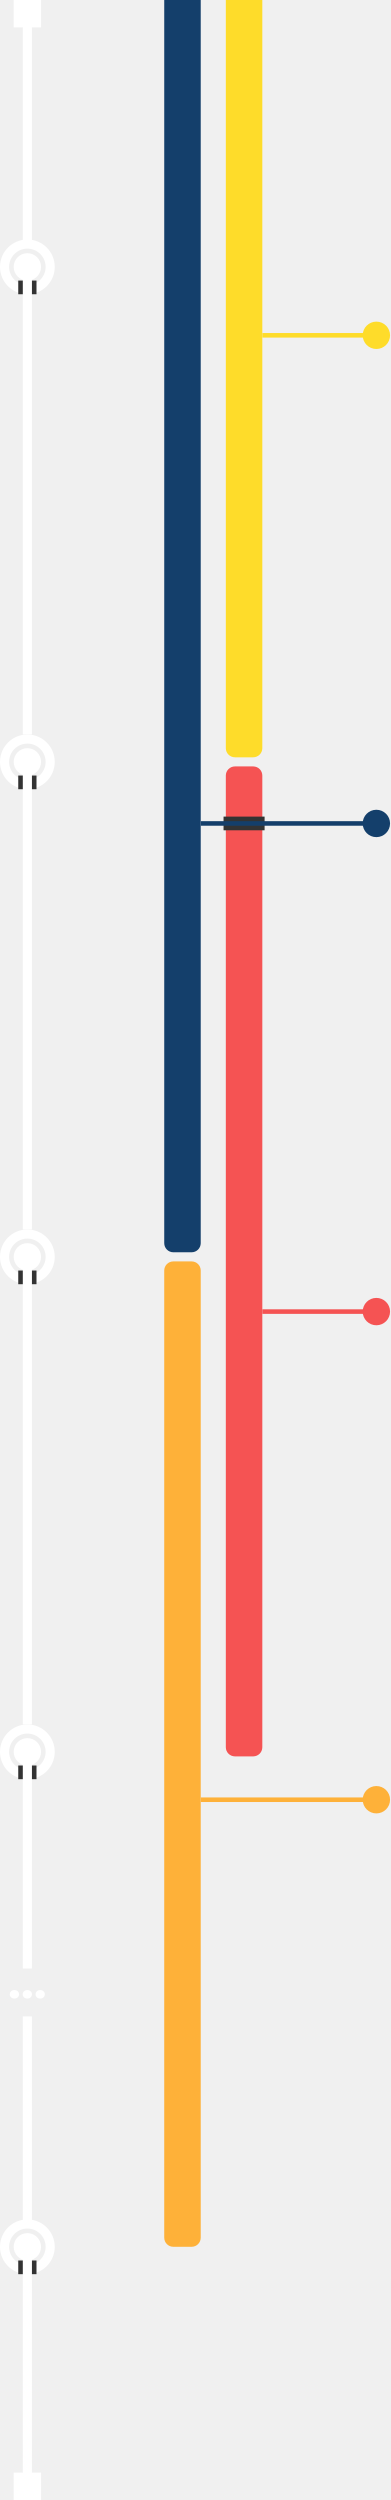
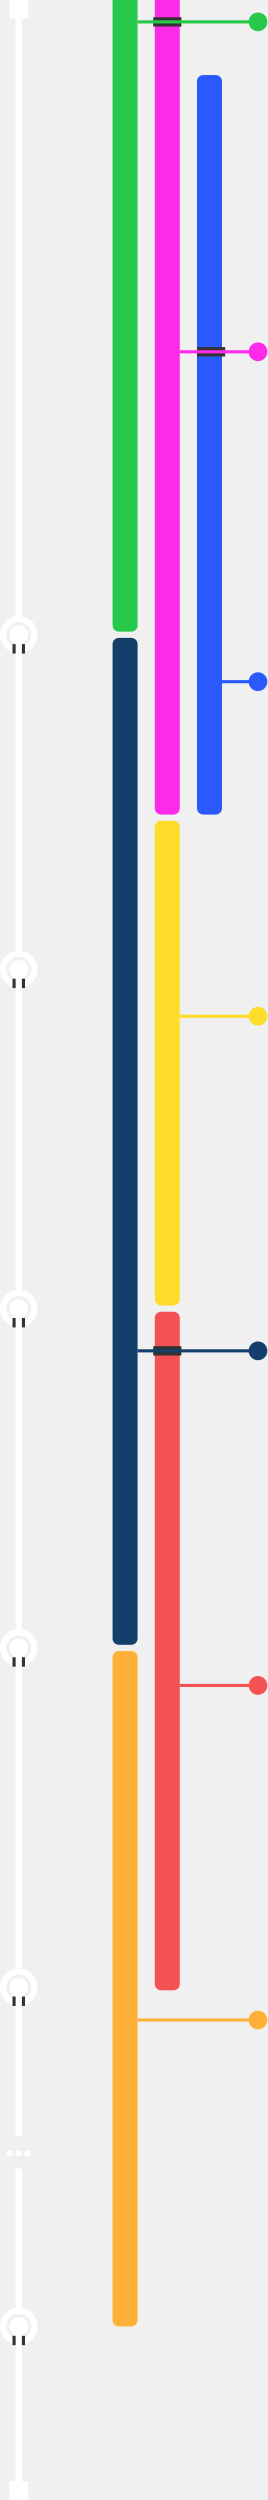
- <svg xmlns="http://www.w3.org/2000/svg" width="171" height="1096" viewBox="0 0 171 1096" fill="none">
-   <path d="M22 117C22 122.523 17.523 127 12 127C6.477 127 2 122.523 2 117C2 111.477 6.477 107 12 107C17.523 107 22 111.477 22 117Z" stroke="white" stroke-width="4" />
-   <path d="M22 334C22 339.523 17.523 344 12 344C6.477 344 2 339.523 2 334C2 328.477 6.477 324 12 324C17.523 324 22 328.477 22 334Z" stroke="white" stroke-width="4" />
-   <path d="M22 551C22 556.523 17.523 561 12 561C6.477 561 2 556.523 2 551C2 545.477 6.477 541 12 541C17.523 541 22 545.477 22 551Z" stroke="white" stroke-width="4" />
-   <path d="M22 768C22 773.523 17.523 778 12 778C6.477 778 2 773.523 2 768C2 762.477 6.477 758 12 758C17.523 758 22 762.477 22 768Z" stroke="white" stroke-width="4" />
-   <path d="M22 985C22 990.523 17.523 995 12 995C6.477 995 2 990.523 2 985C2 979.477 6.477 975 12 975C17.523 975 22 979.477 22 985Z" stroke="white" stroke-width="4" />
-   <path d="M6.34 876.16C5.74 876.16 5.247 875.987 4.86 875.64C4.487 875.28 4.3 874.84 4.3 874.32C4.3 873.787 4.487 873.34 4.86 872.98C5.247 872.62 5.74 872.44 6.34 872.44C6.927 872.44 7.407 872.62 7.78 872.98C8.167 873.34 8.36 873.787 8.36 874.32C8.36 874.84 8.167 875.28 7.78 875.64C7.407 875.987 6.927 876.16 6.34 876.16ZM11.985 876.16C11.384 876.16 10.891 875.987 10.505 875.64C10.131 875.28 9.945 874.84 9.945 874.32C9.945 873.787 10.131 873.34 10.505 872.98C10.891 872.62 11.384 872.44 11.985 872.44C12.571 872.44 13.051 872.62 13.425 872.98C13.811 873.34 14.005 873.787 14.005 874.32C14.005 874.84 13.811 875.28 13.425 875.64C13.051 875.987 12.571 876.16 11.985 876.16ZM17.629 876.16C17.029 876.16 16.536 875.987 16.149 875.64C15.776 875.28 15.589 874.84 15.589 874.32C15.589 873.787 15.776 873.34 16.149 872.98C16.536 872.62 17.029 872.44 17.629 872.44C18.216 872.44 18.696 872.62 19.069 872.98C19.456 873.34 19.649 873.787 19.649 874.32C19.649 874.84 19.456 875.28 19.069 875.64C18.696 875.987 18.216 876.16 17.629 876.16Z" fill="white" />
-   <rect x="8" y="123" width="8" height="6" fill="#333333" />
-   <rect x="8" y="340" width="8" height="6" fill="#333333" />
-   <rect x="8" y="557" width="8" height="6" fill="#333333" />
-   <rect x="8" y="774" width="8" height="6" fill="#333333" />
-   <rect x="8" y="991" width="8" height="6" fill="#333333" />
-   <line x1="12" y1="322" x2="12" y2="122" stroke="white" stroke-width="4" />
-   <line x1="12" y1="106" x2="12" y2="6" stroke="white" stroke-width="4" />
-   <line x1="12" y1="539" x2="12" y2="339" stroke="white" stroke-width="4" />
-   <line x1="12" y1="756" x2="12" y2="556" stroke="white" stroke-width="4" />
-   <line x1="12" y1="863" x2="12" y2="773" stroke="white" stroke-width="4" />
-   <line x1="12" y1="974" x2="12" y2="884" stroke="white" stroke-width="4" />
-   <line x1="12" y1="1090" x2="12" y2="990" stroke="white" stroke-width="4" />
-   <circle cx="12" cy="117" r="6" fill="white" />
-   <circle cx="12" cy="334" r="6" fill="white" />
-   <circle cx="12" cy="551" r="6" fill="white" />
-   <circle cx="12" cy="768" r="6" fill="white" />
-   <circle cx="12" cy="985" r="6" fill="white" />
-   <rect x="6" y="1084" width="12" height="12" fill="white" />
+ <svg xmlns="http://www.w3.org/2000/svg" width="171" height="1599" viewBox="0 0 171 1599" fill="none">
+   <path d="M22 620C22 625.523 17.523 630 12 630C6.477 630 2 625.523 2 620C2 614.477 6.477 610 12 610C17.523 610 22 614.477 22 620Z" stroke="white" stroke-width="4" />
+   <path d="M22 837C22 842.523 17.523 847 12 847C6.477 847 2 842.523 2 837C2 831.477 6.477 827 12 827C17.523 827 22 831.477 22 837Z" stroke="white" stroke-width="4" />
+   <path d="M22 1054C22 1059.52 17.523 1064 12 1064C6.477 1064 2 1059.52 2 1054C2 1048.48 6.477 1044 12 1044C17.523 1044 22 1048.48 22 1054Z" stroke="white" stroke-width="4" />
+   <path d="M22 1271C22 1276.52 17.523 1281 12 1281C6.477 1281 2 1276.52 2 1271C2 1265.48 6.477 1261 12 1261C17.523 1261 22 1265.48 22 1271Z" stroke="white" stroke-width="4" />
+   <path d="M22 1488C22 1493.52 17.523 1498 12 1498C6.477 1498 2 1493.52 2 1488C2 1482.48 6.477 1478 12 1478C17.523 1478 22 1482.48 22 1488Z" stroke="white" stroke-width="4" />
+   <path d="M6.34 1379.16C5.74 1379.16 5.247 1378.99 4.86 1378.64C4.487 1378.28 4.3 1377.84 4.3 1377.32C4.3 1376.79 4.487 1376.34 4.86 1375.98C5.247 1375.62 5.74 1375.44 6.34 1375.44C6.927 1375.44 7.407 1375.62 7.78 1375.98C8.167 1376.34 8.36 1376.79 8.36 1377.32C8.36 1377.84 8.167 1378.28 7.78 1378.64C7.407 1378.99 6.927 1379.16 6.34 1379.16ZM11.985 1379.16C11.384 1379.16 10.891 1378.99 10.505 1378.64C10.131 1378.28 9.945 1377.84 9.945 1377.32C9.945 1376.79 10.131 1376.34 10.505 1375.98C10.891 1375.62 11.384 1375.44 11.985 1375.44C12.571 1375.44 13.051 1375.62 13.425 1375.98C13.811 1376.34 14.005 1376.79 14.005 1377.32C14.005 1377.84 13.811 1378.28 13.425 1378.64C13.051 1378.99 12.571 1379.16 11.985 1379.16ZM17.629 1379.16C17.029 1379.16 16.536 1378.99 16.149 1378.64C15.776 1378.28 15.589 1377.84 15.589 1377.32C15.589 1376.79 15.776 1376.34 16.149 1375.98C16.536 1375.62 17.029 1375.44 17.629 1375.44C18.216 1375.44 18.696 1375.62 19.069 1375.98C19.456 1376.34 19.649 1376.79 19.649 1377.32C19.649 1377.84 19.456 1378.28 19.069 1378.64C18.696 1378.99 18.216 1379.16 17.629 1379.16Z" fill="white" />
+   <rect x="8" y="626" width="8" height="6" fill="#333333" />
+   <rect x="8" y="843" width="8" height="6" fill="#333333" />
+   <rect x="8" y="1060" width="8" height="6" fill="#333333" />
+   <rect x="8" y="1277" width="8" height="6" fill="#333333" />
+   <rect x="8" y="1494" width="8" height="6" fill="#333333" />
+   <line x1="12" y1="825" x2="12" y2="625" stroke="white" stroke-width="4" />
+   <line x1="12" y1="397" x2="12" stroke="white" stroke-width="4" />
+   <line x1="12" y1="1042" x2="12" y2="842" stroke="white" stroke-width="4" />
+   <line x1="12" y1="1259" x2="12" y2="1059" stroke="white" stroke-width="4" />
+   <line x1="12" y1="1366" x2="12" y2="1276" stroke="white" stroke-width="4" />
+   <line x1="12" y1="1477" x2="12" y2="1387" stroke="white" stroke-width="4" />
+   <line x1="12" y1="1593" x2="12" y2="1493" stroke="white" stroke-width="4" />
+   <circle cx="12" cy="620" r="6" fill="white" />
+   <path d="M22 406C22 411.523 17.523 416 12 416C6.477 416 2 411.523 2 406C2 400.477 6.477 396 12 396C17.523 396 22 400.477 22 406Z" stroke="white" stroke-width="4" />
+   <rect x="8" y="412" width="8" height="6" fill="#333333" />
+   <line x1="12" y1="611" x2="12" y2="411" stroke="white" stroke-width="4" />
+   <circle cx="12" cy="406" r="6" fill="white" />
+   <circle cx="12" cy="837" r="6" fill="white" />
+   <circle cx="12" cy="1054" r="6" fill="white" />
+   <circle cx="12" cy="1271" r="6" fill="white" />
+   <circle cx="12" cy="1488" r="6" fill="white" />
+   <rect x="6" y="1587" width="12" height="12" fill="white" />
  <rect x="6" width="12" height="12" fill="white" />
-   <rect x="72" y="553" width="16" height="432" rx="4" fill="#FEB139" />
-   <rect x="99" y="336" width="16" height="434" rx="4" fill="#F55353" />
-   <path d="M72 0H88V545C88 547.209 86.209 549 84 549H76C73.791 549 72 547.209 72 545V0Z" fill="#143F6B" />
-   <path d="M99 0H115V328C115 330.209 113.209 332 111 332H103C100.791 332 99 330.209 99 328V0Z" fill="#FEDC2A" />
-   <rect x="98" y="358" width="18" height="6" fill="#333333" />
-   <line x1="88" y1="789" x2="162" y2="789" stroke="#FEB139" stroke-width="2" />
-   <line x1="88" y1="361" x2="162" y2="361" stroke="#143F6B" stroke-width="2" />
-   <path d="M115 575H162" stroke="#F55353" stroke-width="2" />
-   <path d="M115 147H162" stroke="#FEDC2A" stroke-width="2" />
-   <circle cx="165" cy="789" r="6" fill="#FEB139" />
-   <circle cx="165" cy="361" r="6" fill="#143F6B" />
-   <circle cx="165" cy="575" r="6" fill="#F55353" />
-   <circle cx="165" cy="147" r="6" fill="#FEDC2A" />
+   <rect x="72" y="1056" width="16" height="432" rx="4" fill="#FEB139" />
+   <rect x="99" y="839" width="16" height="434" rx="4" fill="#F55353" />
+   <path d="M72 412C72 409.791 73.791 408 76 408H84C86.209 408 88 409.791 88 412V1048C88 1050.21 86.209 1052 84 1052H76C73.791 1052 72 1050.21 72 1048V412Z" fill="#143F6B" />
+   <path d="M72 6.48499e-05H88V400C88 402.209 86.209 404 84 404H76C73.791 404 72 402.209 72 400V6.48499e-05Z" fill="#26C94A" />
+   <path d="M99 529C99 526.791 100.791 525 103 525H111C113.209 525 115 526.791 115 529V831C115 833.209 113.209 835 111 835H103C100.791 835 99 833.209 99 831V529Z" fill="#FEDC2A" />
+   <path d="M126 52C126 49.791 127.791 48 130 48H138C140.209 48 142 49.791 142 52V517C142 519.209 140.209 521 138 521H130C127.791 521 126 519.209 126 517V52Z" fill="#2A59FE" />
+   <rect x="98" y="861" width="18" height="6" fill="#333333" />
+   <line x1="88" y1="1292" x2="162" y2="1292" stroke="#FEB139" stroke-width="2" />
+   <line x1="88" y1="864" x2="162" y2="864" stroke="#143F6B" stroke-width="2" />
+   <path d="M115 1078H162" stroke="#F55353" stroke-width="2" />
+   <rect x="126" y="222" width="18" height="6" fill="#333333" />
+   <path d="M99 6.48499e-05H115V517C115 519.209 113.209 521 111 521H103C100.791 521 99 519.209 99 517V6.48499e-05Z" fill="#FE2AE9" />
+   <path d="M115 650H162" stroke="#FEDC2A" stroke-width="2" />
+   <circle cx="165" cy="1292" r="6" fill="#FEB139" />
+   <circle cx="165" cy="864" r="6" fill="#143F6B" />
+   <circle cx="165" cy="1078" r="6" fill="#F55353" />
+   <circle cx="165" cy="650" r="6" fill="#FEDC2A" />
+   <path d="M115 225H162" stroke="#FE2AE9" stroke-width="2" />
+   <circle cx="165" cy="225" r="6" fill="#FE2AE9" />
+   <circle cx="165" cy="14" r="6" fill="#26C94A" />
+   <line x1="142" y1="436" x2="162" y2="436" stroke="#2A59FE" stroke-width="2" />
+   <circle cx="165" cy="436" r="6" fill="#2A59FE" />
+   <rect x="98" y="11" width="18" height="6" fill="#333333" />
+   <line x1="88" y1="14" x2="162" y2="14" stroke="#26C94A" stroke-width="2" />
</svg>
